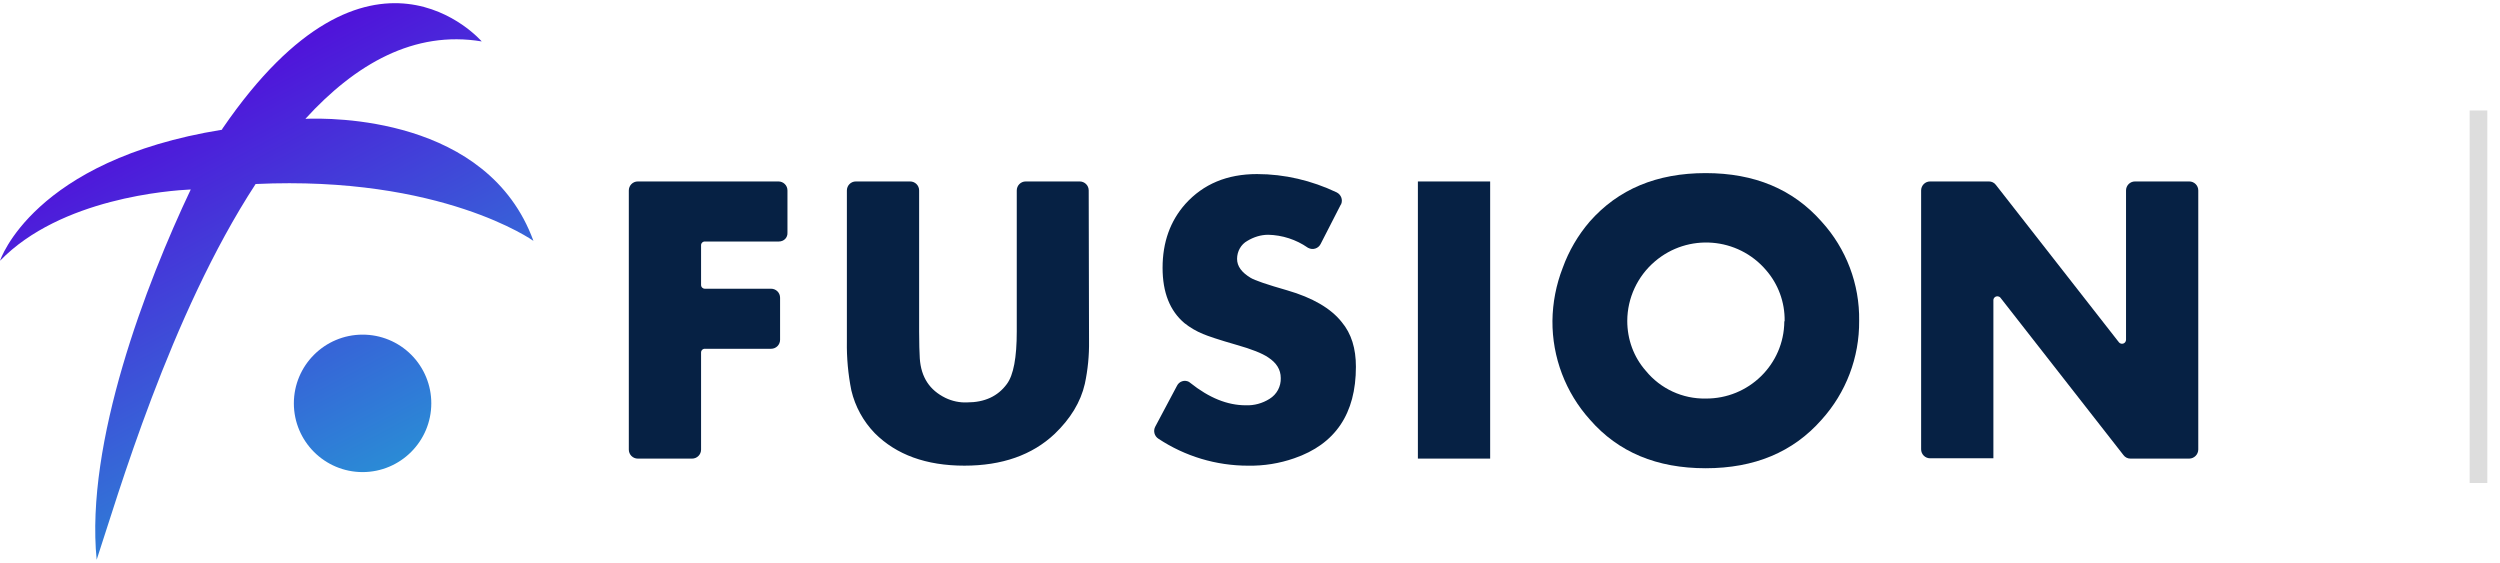
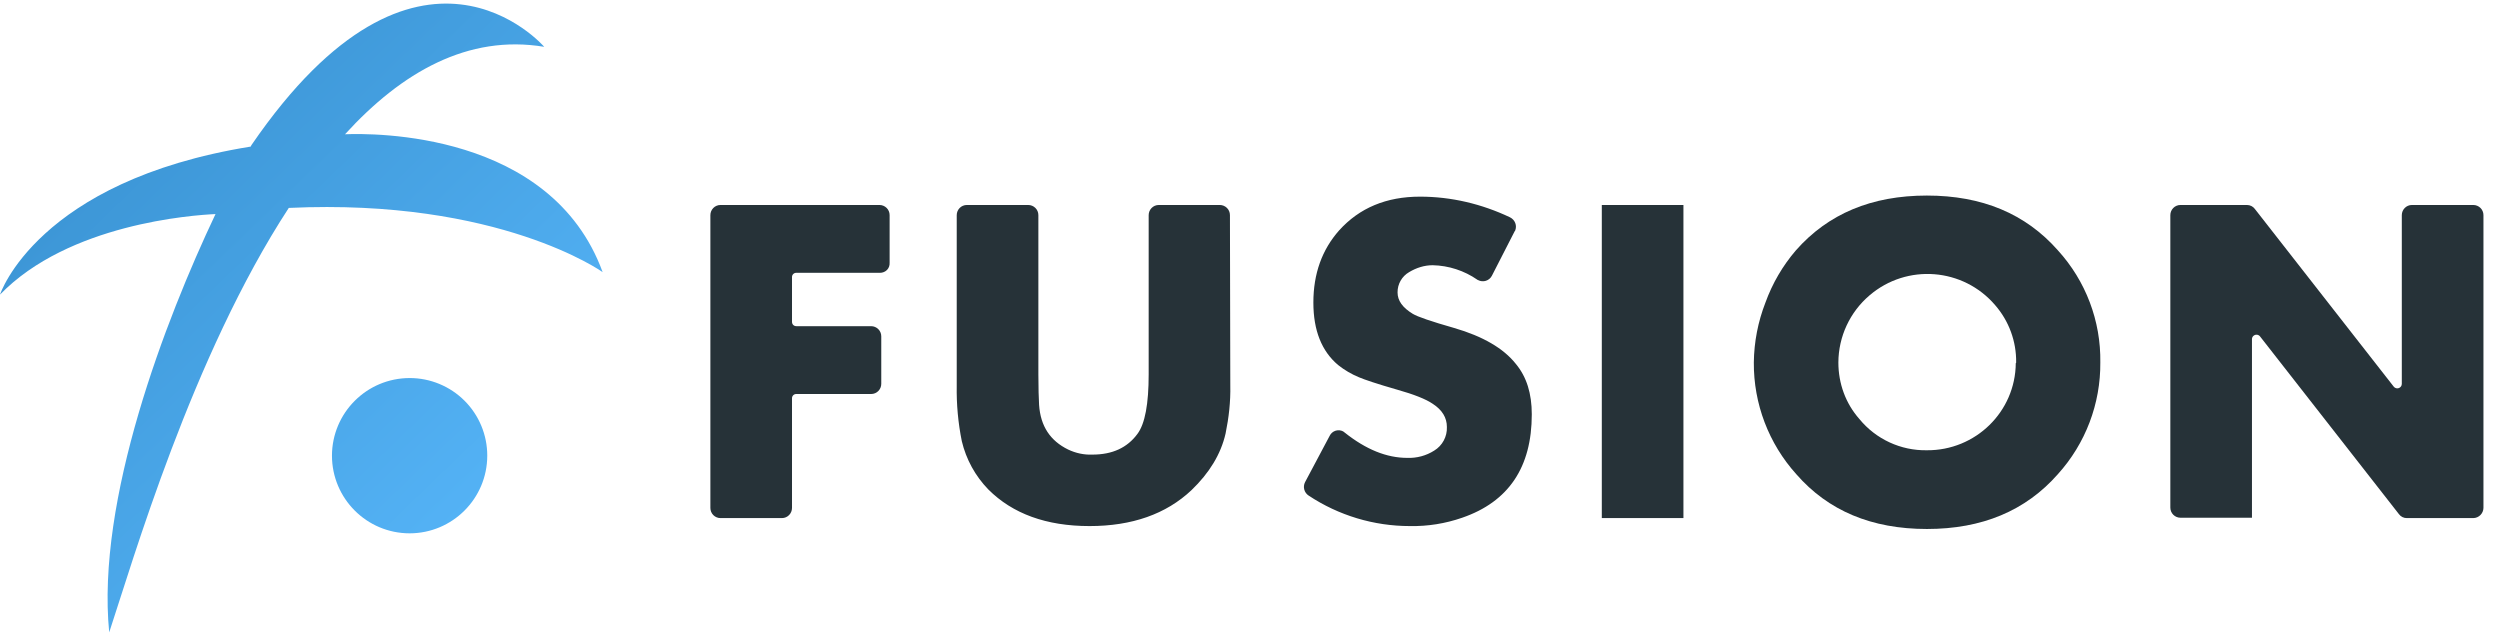
- <svg xmlns="http://www.w3.org/2000/svg" width="129" height="29" viewBox="0 0 129 29">
+ <svg xmlns="http://www.w3.org/2000/svg" width="126" height="32" viewBox="0 0 126 32">
  <defs>
-     <linearGradient id="a" x1="30.147%" x2="78.919%" y1="6.312%" y2="101.828%">
-       <stop offset="0%" stop-color="#5600DB" />
-       <stop offset="100%" stop-color="#21A9D5" />
+     <linearGradient id="a" x1="95.925%" x2="4.075%" y1="100%" y2="0%">
+       <stop offset="0%" stop-color="#5BBBFF" />
+       <stop offset="100%" stop-color="#358DCC" />
    </linearGradient>
  </defs>
  <g fill="none" fill-rule="evenodd">
-     <path fill="#062144" d="M40.186 12.462h-3.812a.191.191 0 0 0-.199.199v2.038c0 .116.083.199.2.199h3.413c.249 0 .464.199.464.464v2.17a.463.463 0 0 1-.464.465h-3.414a.191.191 0 0 0-.199.198V23.2a.463.463 0 0 1-.464.464h-2.8a.463.463 0 0 1-.464-.464V9.827c0-.249.199-.464.464-.464h7.258c.249 0 .464.199.464.464v2.17c.017.266-.182.465-.447.465zM56.194 17.599a9.847 9.847 0 0 1-.216 2.204c-.215.944-.745 1.806-1.557 2.585-1.16 1.094-2.718 1.64-4.657 1.64-1.972 0-3.513-.563-4.623-1.673a4.743 4.743 0 0 1-1.21-2.204 11.84 11.84 0 0 1-.232-2.536V9.827c0-.249.199-.464.464-.464h2.8c.249 0 .464.199.464.464v7.275c0 .63.017 1.093.034 1.392.066.977.513 1.64 1.325 2.038.348.166.73.249 1.11.232.912 0 1.591-.315 2.055-.945.348-.464.514-1.375.514-2.717V9.827c0-.249.199-.464.464-.464h2.784c.249 0 .464.199.464.464l.017 7.772zM69.965 18.925c0 2.419-1.061 3.993-3.182 4.722a6.859 6.859 0 0 1-2.386.382c-1.641 0-3.248-.481-4.624-1.392a.474.474 0 0 1-.166-.614l1.127-2.12a.45.45 0 0 1 .613-.2c.017.017.05.034.067.05.977.779 1.922 1.16 2.867 1.16.43.017.861-.1 1.226-.331.381-.232.596-.647.58-1.077 0-.431-.216-.78-.646-1.061-.315-.215-.862-.43-1.624-.646-.928-.265-1.508-.464-1.74-.564a3.96 3.96 0 0 1-.962-.563c-.745-.63-1.126-1.574-1.126-2.85 0-1.326.397-2.42 1.176-3.298.928-1.028 2.154-1.541 3.696-1.541 1.425 0 2.817.331 4.11.944.231.116.33.381.231.613 0 0 0 .017-.016.017l-1.044 2.038a.465.465 0 0 1-.63.2c-.017 0-.033-.017-.033-.017a3.731 3.731 0 0 0-2.038-.663c-.382 0-.746.116-1.078.315-.331.182-.53.546-.53.928 0 .38.232.696.696.977.216.133.845.348 1.89.647 1.308.38 2.253.928 2.816 1.64.498.597.73 1.359.73 2.304zM73.163 9.363h3.729v14.301h-3.729z" />
-     <path fill="#062144" fill-rule="nonzero" d="M95.932 16.555a7.513 7.513 0 0 1-1.939 5.104c-1.475 1.674-3.463 2.502-5.982 2.502s-4.508-.828-5.966-2.502a7.543 7.543 0 0 1-1.939-5.104 7.785 7.785 0 0 1 .53-2.734 7.653 7.653 0 0 1 1.393-2.387c1.474-1.673 3.463-2.502 5.982-2.502s4.507.829 5.982 2.502a7.428 7.428 0 0 1 1.939 5.12zm-3.845 0a3.905 3.905 0 0 0-.96-2.618 4.068 4.068 0 0 0-5.734-.448 4.048 4.048 0 0 0-1.426 3.066c0 .961.332 1.872.962 2.585a3.897 3.897 0 0 0 3.082 1.425c2.22.017 4.043-1.756 4.06-3.977.016-.017.016-.017.016-.033z" />
-     <path fill="#062144" d="M112.967 23.664h-3.032a.44.44 0 0 1-.365-.182l-6.347-8.12a.207.207 0 0 0-.281-.033.198.198 0 0 0-.083.149v8.17h-3.265a.463.463 0 0 1-.464-.465V9.827c0-.249.2-.464.464-.464h3.033a.44.44 0 0 1 .364.182l6.347 8.12a.207.207 0 0 0 .365-.132V9.827c0-.249.199-.464.464-.464h2.8c.249 0 .464.199.464.464V23.2a.474.474 0 0 1-.464.464z" />
-     <path fill="url(#a)" fill-rule="nonzero" d="M13.19 9.495c-4.424 6.778-7.141 16.19-8.202 19.389-.597-6.032 2.552-14.251 4.855-19.107-1.06.05-6.711.448-9.843 3.679 0 0 1.69-5.187 11.45-6.761l.034-.066c7.64-11.153 13.373-4.491 13.373-4.491-3.48-.58-6.512 1.16-9.098 3.993 1.26-.05 9.413-.149 11.766 6.298 0 0-4.723-3.381-14.334-2.934zm5.52 7.772a3.55 3.55 0 0 0-3.547 3.547 3.55 3.55 0 0 0 3.546 3.546 3.55 3.55 0 0 0 3.546-3.546 3.54 3.54 0 0 0-3.546-3.547z" />
-     <path fill="#DDD" d="M128.346 24.923h-.912V5.701h.912z" />
+     <path fill="#263238" d="M44.343 13.75h-4.206a.211.211 0 0 0-.22.22v2.25c0 .127.092.219.22.219h3.767c.274 0 .512.22.512.512v2.395c0 .275-.22.512-.512.512h-3.767a.211.211 0 0 0-.22.22V25.6c0 .274-.219.512-.511.512h-3.09a.511.511 0 0 1-.513-.512V10.843c0-.274.22-.512.512-.512h8.01c.274 0 .512.22.512.512v2.396c.018.292-.202.512-.494.512zM62.007 19.42c.018.822-.073 1.627-.238 2.431-.238 1.043-.823 1.994-1.719 2.853-1.28 1.207-2.999 1.81-5.138 1.81-2.176 0-3.877-.621-5.102-1.847a5.234 5.234 0 0 1-1.335-2.432 13.064 13.064 0 0 1-.256-2.797v-8.595c0-.274.22-.512.512-.512h3.09c.275 0 .513.22.513.512v8.028c0 .695.018 1.207.036 1.536.073 1.079.567 1.81 1.463 2.249.384.183.805.274 1.225.256 1.006 0 1.756-.347 2.268-1.042.384-.512.567-1.518.567-3v-8.027c0-.274.219-.512.512-.512h3.072c.274 0 .512.22.512.512l.018 8.576zM77.202 20.882c0 2.67-1.17 4.407-3.51 5.212a7.569 7.569 0 0 1-2.634.42 9.23 9.23 0 0 1-5.101-1.536.523.523 0 0 1-.183-.676l1.243-2.34a.497.497 0 0 1 .677-.22c.018.018.055.036.073.055 1.079.859 2.121 1.28 3.163 1.28.476.018.951-.11 1.353-.366a1.33 1.33 0 0 0 .64-1.189c0-.475-.237-.86-.713-1.17-.347-.238-.95-.475-1.792-.713-1.024-.293-1.664-.512-1.92-.622a4.37 4.37 0 0 1-1.06-.622c-.823-.694-1.244-1.737-1.244-3.145 0-1.463.44-2.67 1.299-3.639 1.024-1.133 2.377-1.7 4.077-1.7 1.573 0 3.109.366 4.535 1.042.256.128.366.42.256.677 0 0 0 .018-.018.018l-1.152 2.25a.513.513 0 0 1-.695.219c-.018 0-.037-.019-.037-.019a4.117 4.117 0 0 0-2.249-.731c-.42 0-.823.128-1.188.347a1.167 1.167 0 0 0-.585 1.024c0 .42.256.768.768 1.08.237.145.932.383 2.084.712 1.445.42 2.487 1.024 3.109 1.81.548.659.804 1.5.804 2.542zM80.731 10.331h4.114v15.781h-4.114z" />
+     <path fill="#263238" fill-rule="nonzero" d="M105.856 18.267a8.29 8.29 0 0 1-2.14 5.632c-1.627 1.847-3.821 2.762-6.6 2.762-2.78 0-4.974-.915-6.583-2.762a8.324 8.324 0 0 1-2.14-5.632 8.59 8.59 0 0 1 .585-3.017 8.444 8.444 0 0 1 1.536-2.633c1.628-1.847 3.822-2.761 6.601-2.761 2.78 0 4.974.914 6.602 2.761a8.196 8.196 0 0 1 2.139 5.65zm-4.242 0a4.31 4.31 0 0 0-1.06-2.889 4.489 4.489 0 0 0-6.328-.493 4.467 4.467 0 0 0-1.572 3.382c0 1.061.365 2.067 1.06 2.853a4.3 4.3 0 0 0 3.401 1.573c2.45.018 4.462-1.939 4.48-4.389.019-.018.019-.018.019-.037z" />
+     <path fill="#263238" d="M124.654 26.112h-3.347a.486.486 0 0 1-.402-.201l-7.003-8.96a.228.228 0 0 0-.311-.037.218.218 0 0 0-.092.165v9.015h-3.602a.511.511 0 0 1-.512-.512V10.843c0-.274.22-.512.512-.512h3.346c.165 0 .311.074.403.202l7.003 8.96a.228.228 0 0 0 .402-.147v-8.503c0-.274.22-.512.512-.512h3.09c.275 0 .513.22.513.512V25.6a.523.523 0 0 1-.512.512z" />
+     <path fill="url(#a)" d="M14.555 10.478c-4.882 7.479-7.88 17.865-9.051 21.394-.658-6.656 2.816-15.726 5.358-21.083-1.17.054-7.406.493-10.862 4.059 0 0 1.865-5.723 12.635-7.46l.037-.074C21.102-4.992 27.429 2.36 27.429 2.36c-3.84-.64-7.187 1.28-10.04 4.407 1.39-.055 10.387-.165 12.984 6.948 0 0-5.212-3.73-15.818-3.236zm6.09 8.576a3.918 3.918 0 0 0-3.914 3.913 3.918 3.918 0 0 0 3.914 3.913 3.918 3.918 0 0 0 3.913-3.913 3.906 3.906 0 0 0-3.913-3.913z" />
  </g>
</svg>
